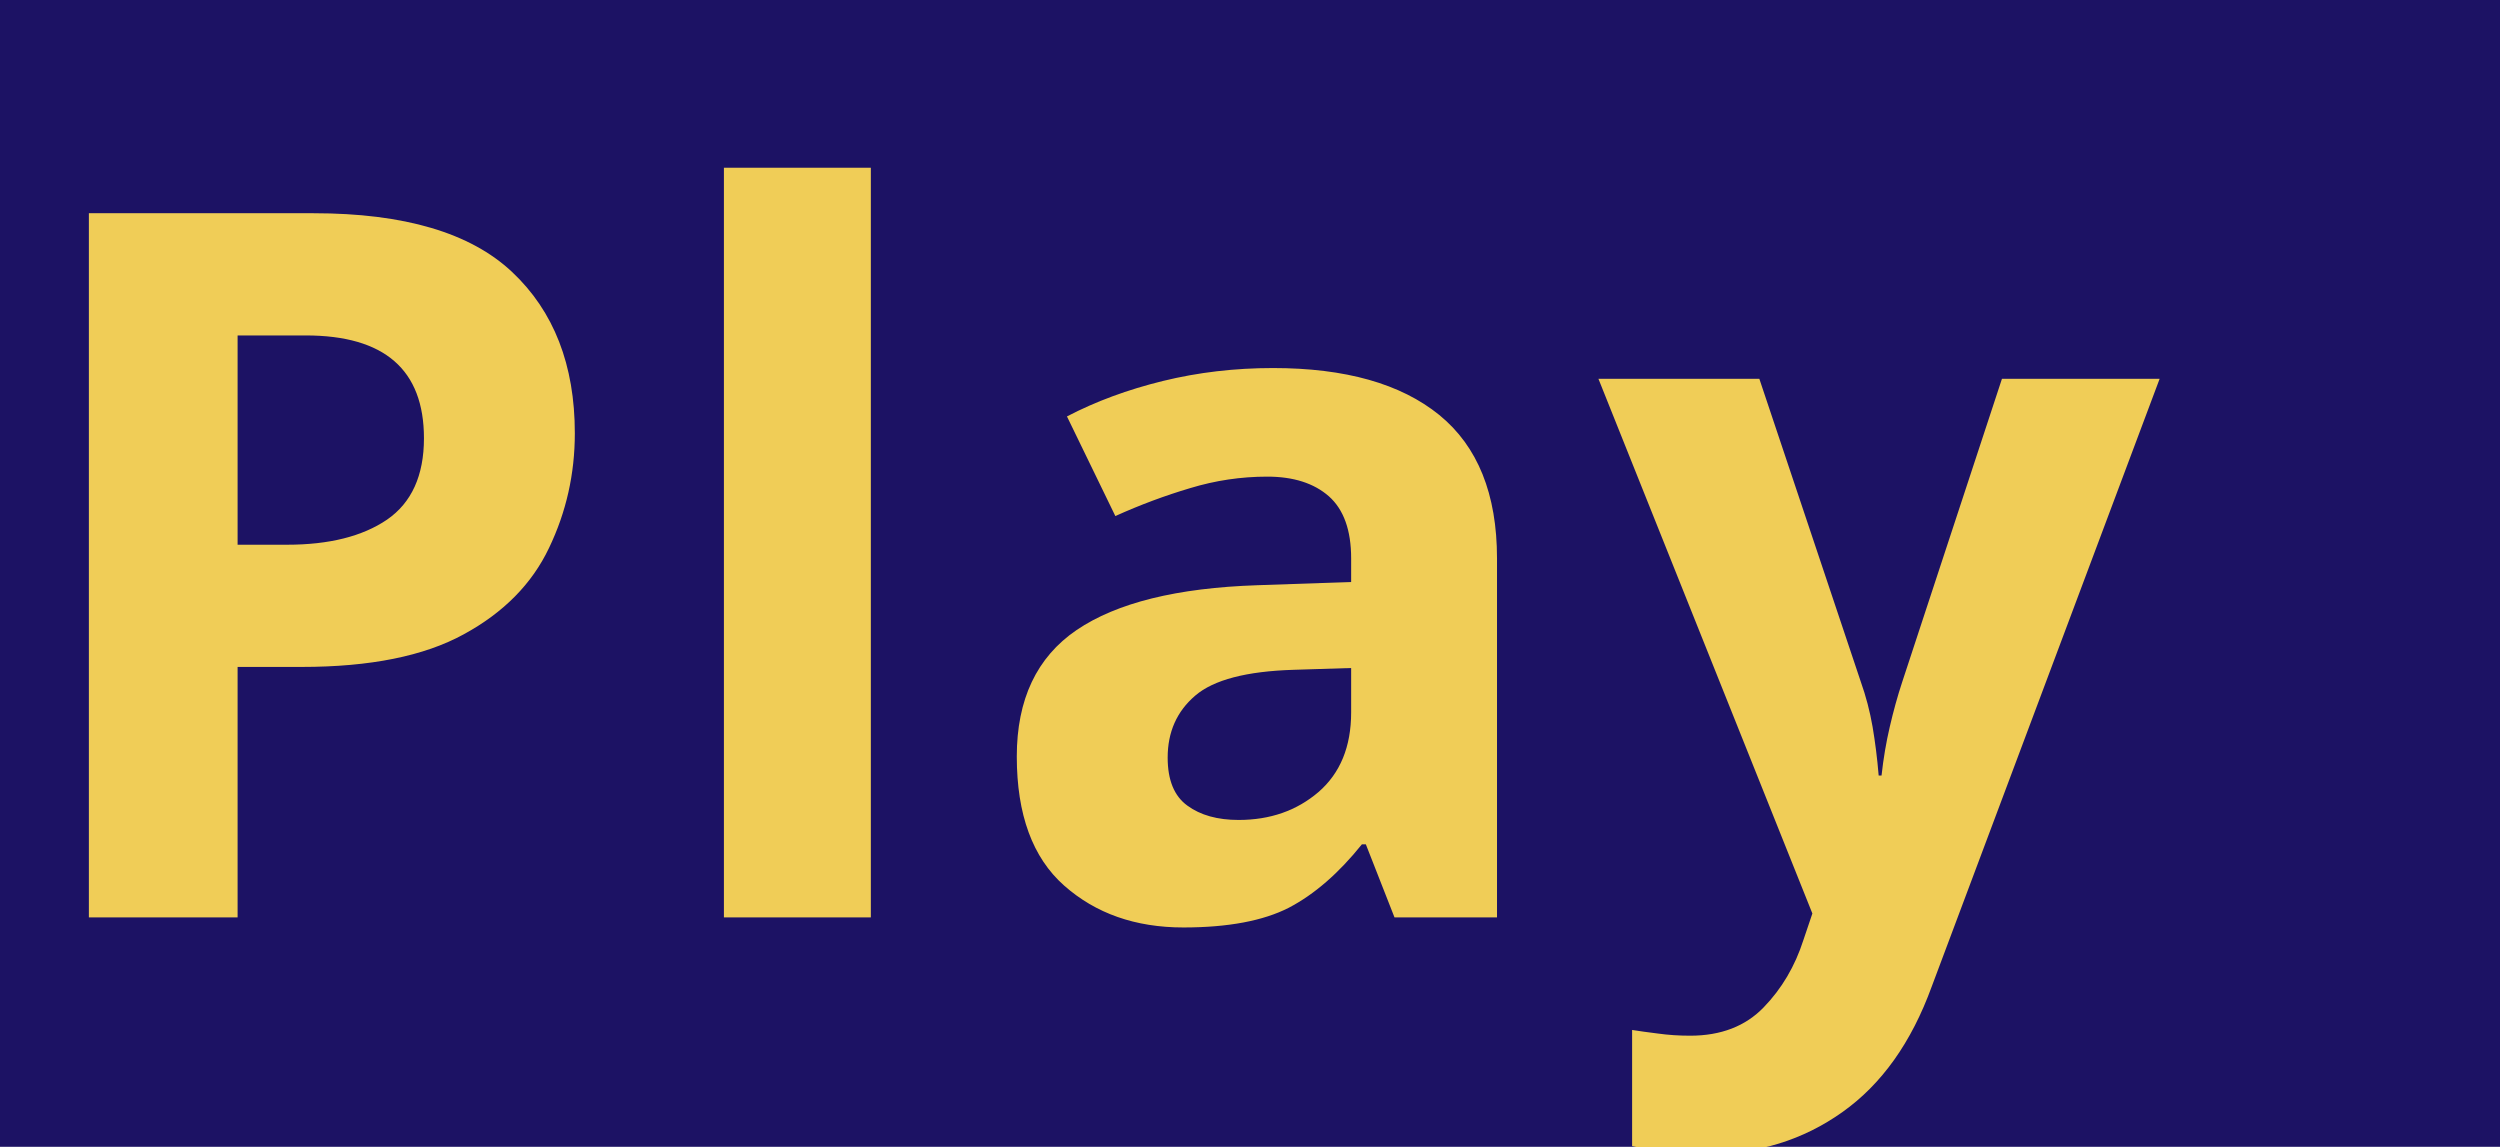
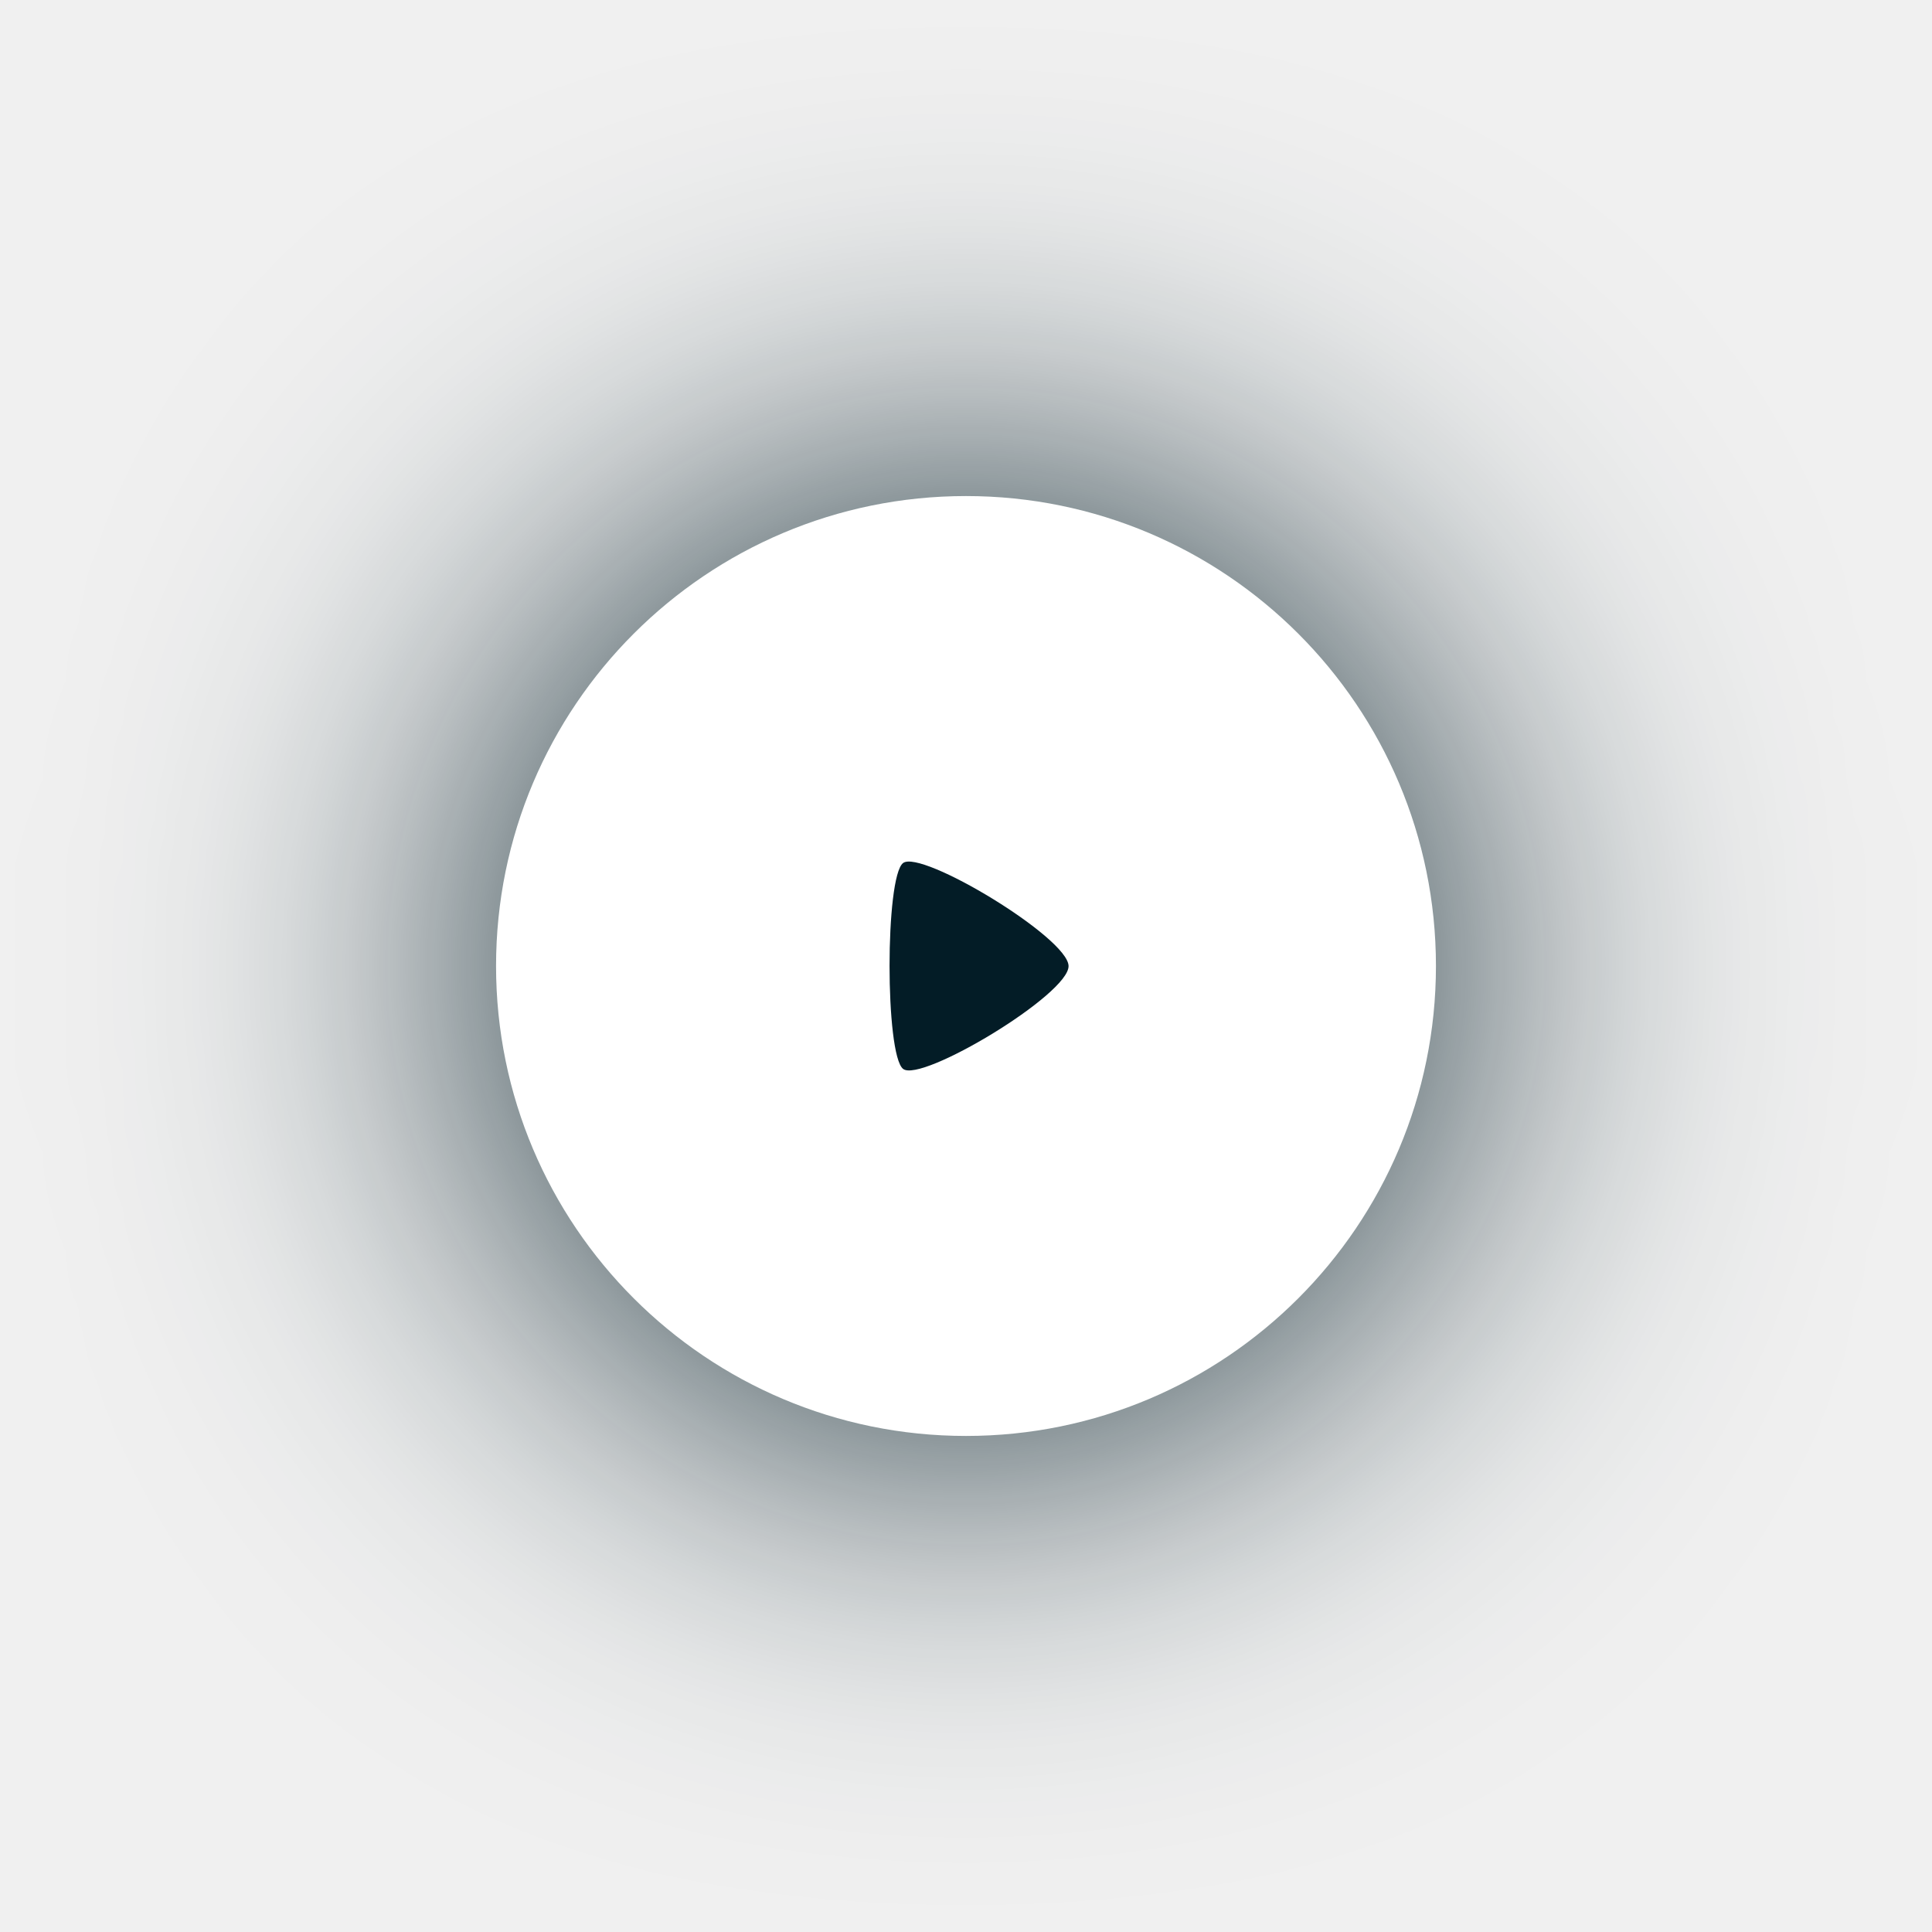
- <svg xmlns="http://www.w3.org/2000/svg" width="109px" height="50px" viewBox="0 0 109 50" version="1.1">
+ <svg xmlns="http://www.w3.org/2000/svg" xmlns:xlink="http://www.w3.org/1999/xlink" width="148px" height="148px" viewBox="0 0 148 148" version="1.1">
+   <defs>
+     <circle id="path-1" cx="36" cy="36" r="36" />
+     <filter x="-83.3%" y="-83.3%" width="266.7%" height="266.7%" filterUnits="objectBoundingBox" id="filter-2">
+       <feOffset dx="0" dy="0" in="SourceAlpha" result="shadowOffsetOuter1" />
+       <feGaussianBlur stdDeviation="20" in="shadowOffsetOuter1" result="shadowBlurOuter1" />
+       <feColorMatrix values="0 0 0 0 0.012   0 0 0 0 0.11   0 0 0 0 0.149  0 0 0 1 0" type="matrix" in="shadowBlurOuter1" />
+     </filter>
+   </defs>
  <g id="Article-Page" stroke="none" stroke-width="1" fill="none" fill-rule="evenodd">
-     <g id="Microplastics-desktop" transform="translate(-666, -3609)">
-       <g id="Group-26" transform="translate(91, 3278)">
-         <g id="Group-12">
-           <g id="Group-11" transform="translate(575, 327)">
-             <rect id="Rectangle" fill="#1C1264" x="0" y="4" width="109" height="50" />
-             <text id="Play" font-family="AktivGroteskExTrial-Bold, Aktiv Grotesk Ex Trial" font-size="43" font-style="expanded" font-weight="bold" line-spacing="50" letter-spacing="1.2" fill="#F0CD57">
-               <tspan x="0" y="44">Play</tspan>
-             </text>
+     <g id="Microplastics-desktop" transform="translate(-646, -11496)">
+       <g id="Group-12" transform="translate(90, 11215)">
+         <g id="Group-8">
+           <g id="Bitmap">
+             <g id="Group-11" transform="translate(594, 319)">
+               <g id="Oval">
+                 <use fill="black" fill-opacity="1" filter="url(#filter-2)" xlink:href="#path-1" />
+                 <use fill="#FFFFFF" fill-rule="evenodd" xlink:href="#path-1" />
+               </g>
+               <path d="M36.997,29.143 C39.175,29.098 45.981,40.44 44.881,41.821 C43.78,43.202 30.184,43.202 29.114,41.821 C28.044,40.44 34.819,29.188 36.997,29.143 Z" id="Triangle" fill="#031C26" transform="translate(37, 36) rotate(-270) translate(-37, -36) " />
+             </g>
          </g>
        </g>
      </g>
    </g>
  </g>
</svg>
